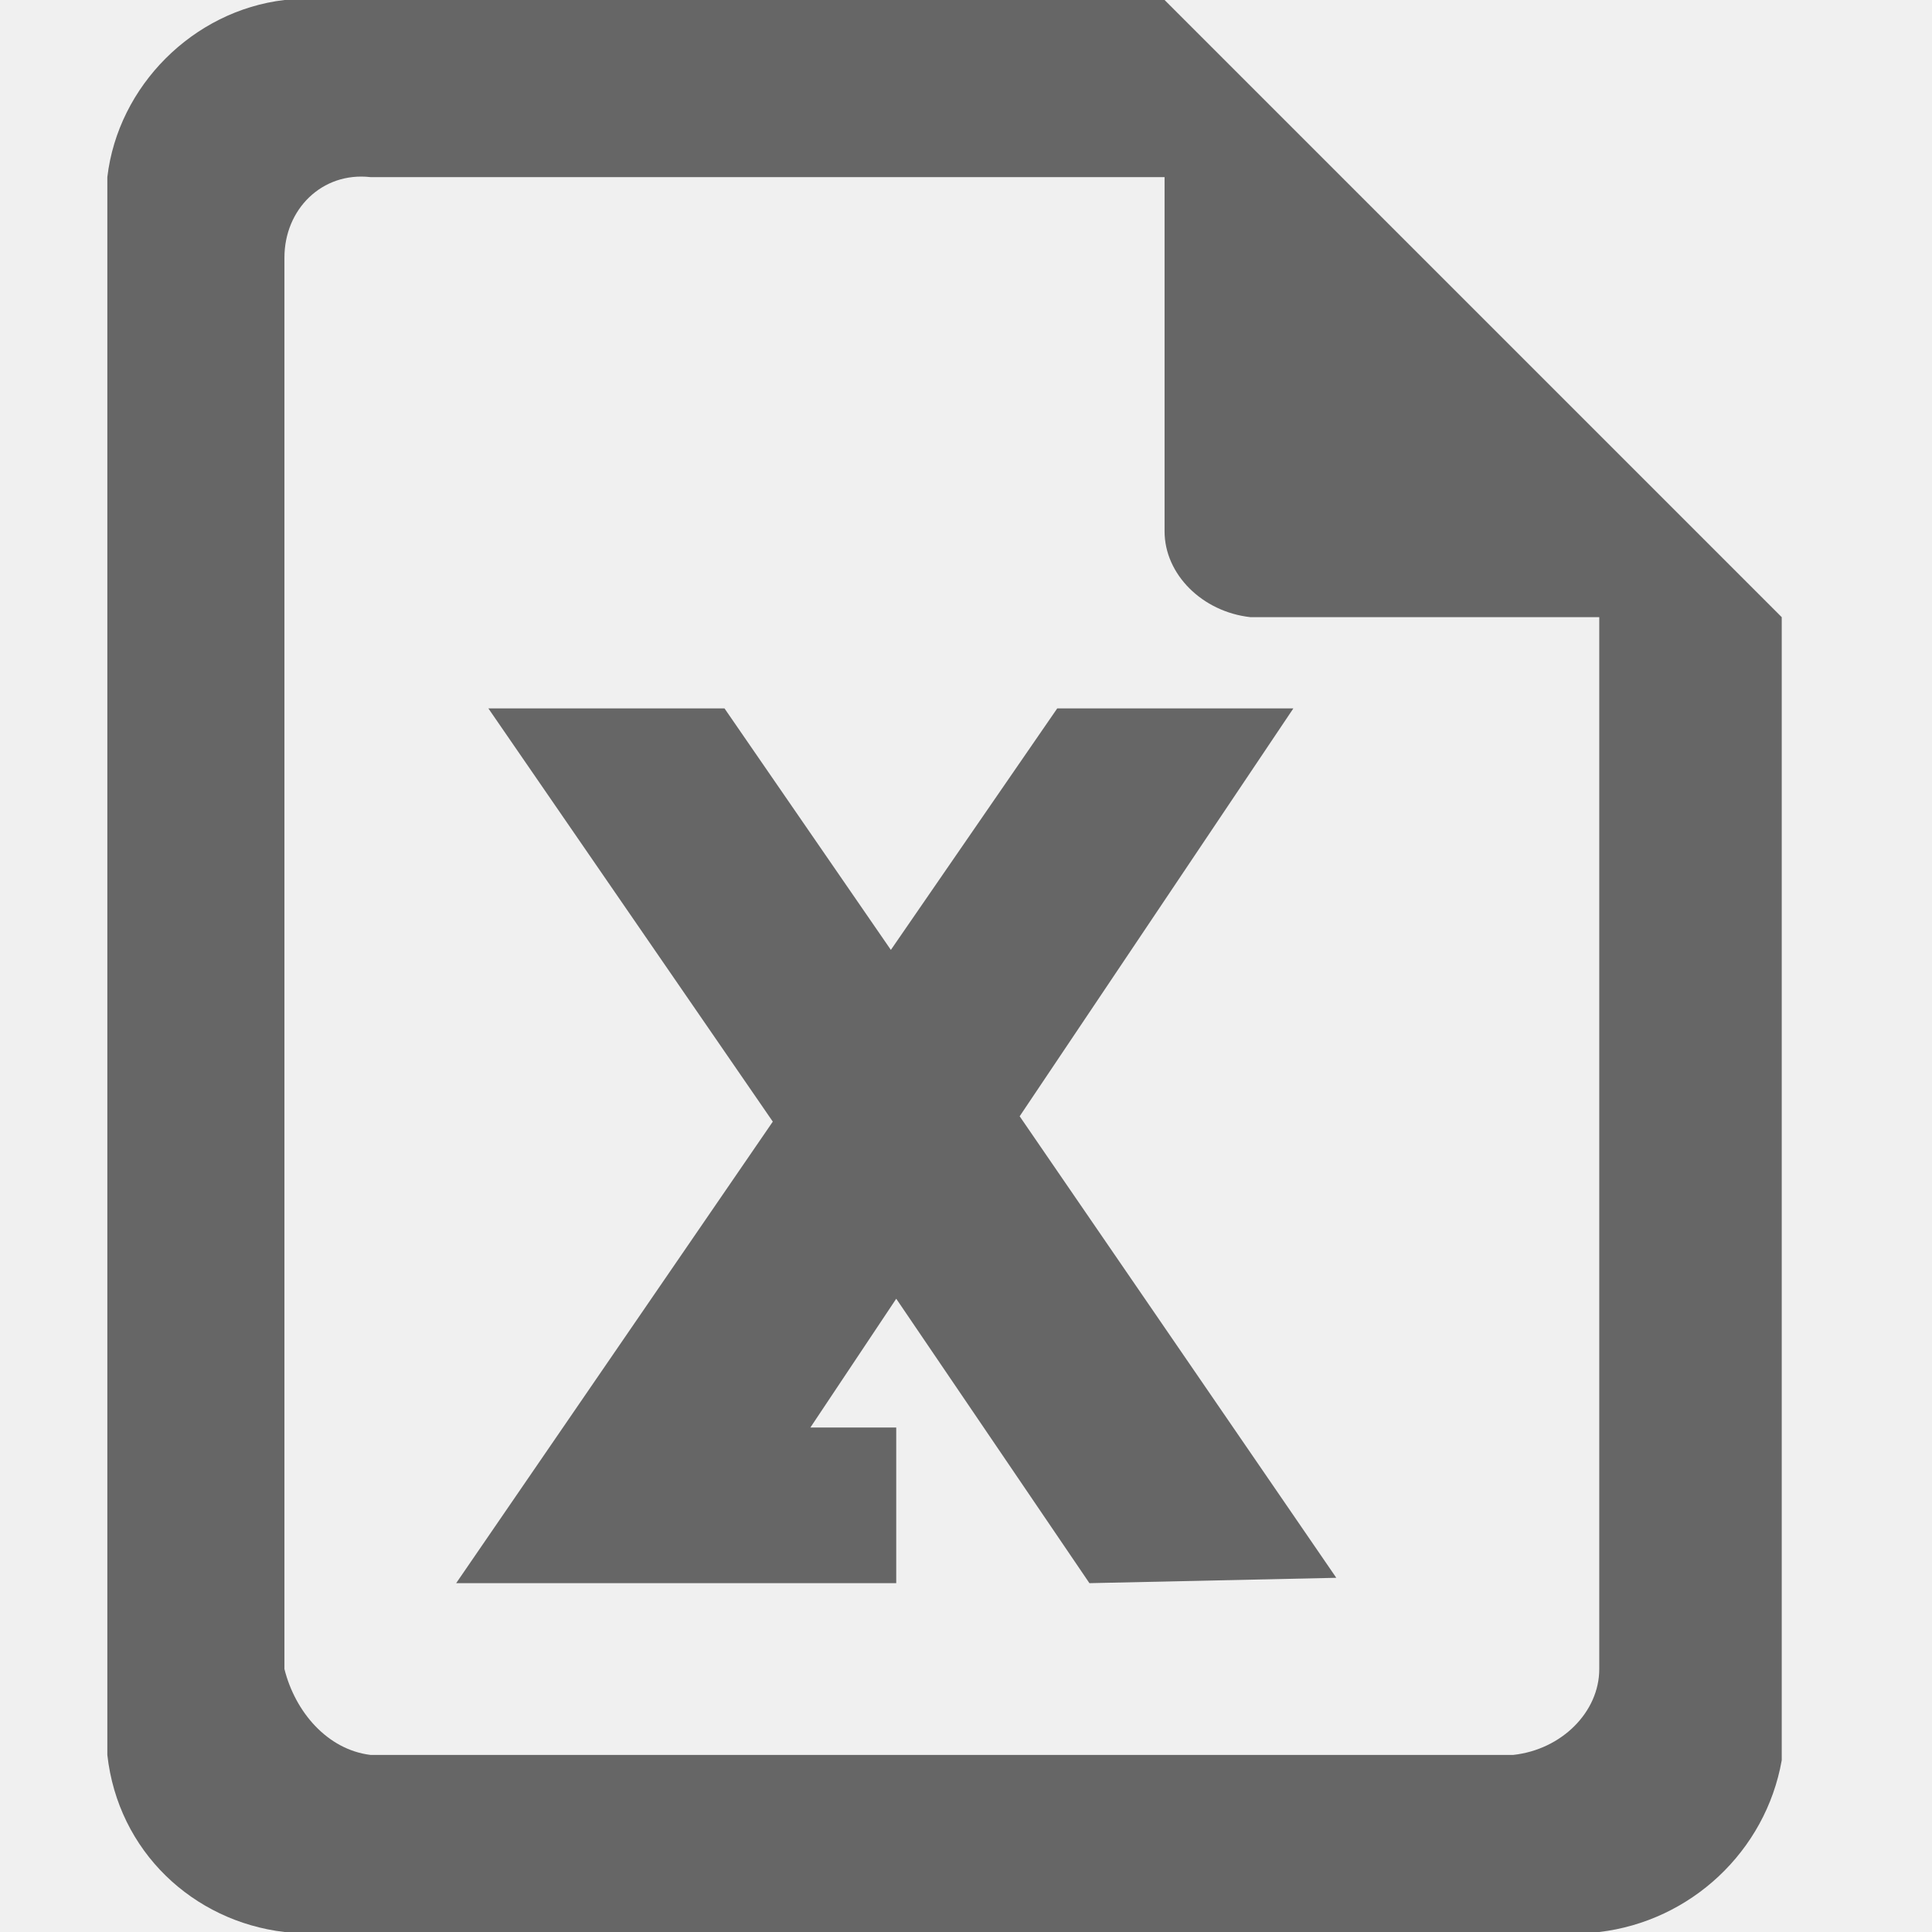
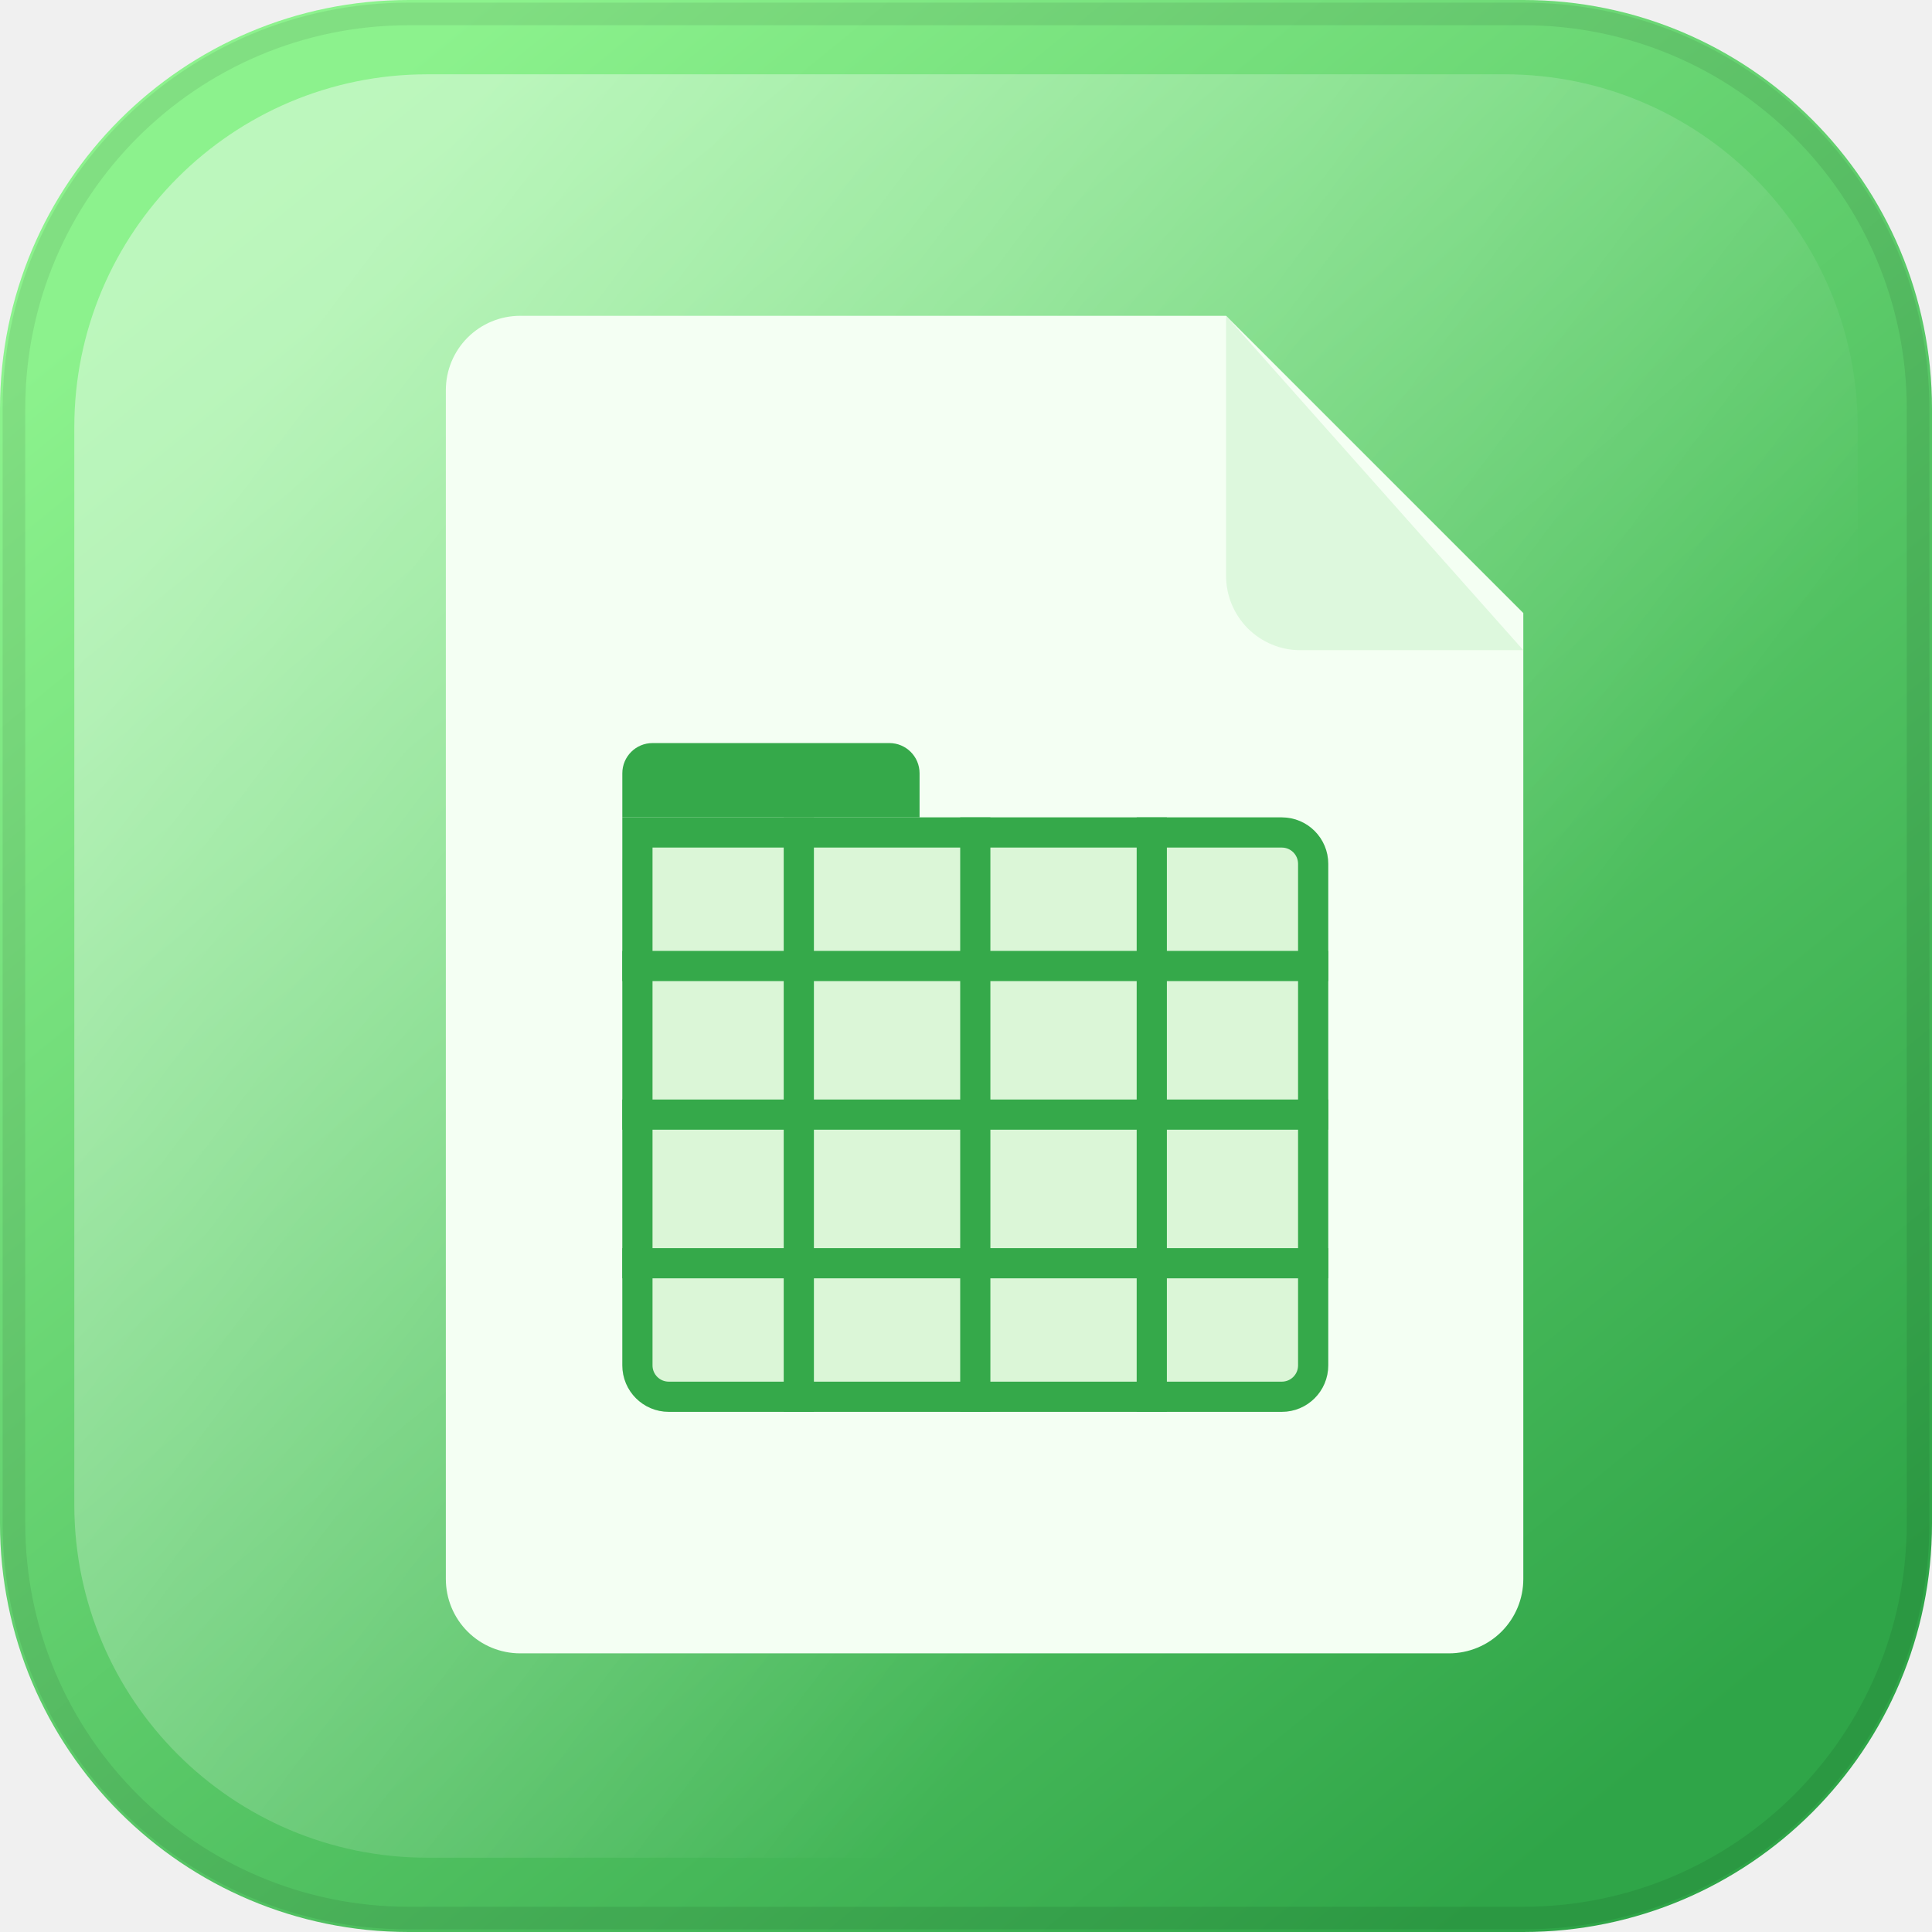
- <svg xmlns="http://www.w3.org/2000/svg" t="1774968847630" class="icon" viewBox="0 0 1024 1024" version="1.1" p-id="3131" width="32" height="32">
-   <path d="M847.644 1024H150.756c-48.356-5.689-88.178-42.667-93.867-93.867V93.867C62.578 45.511 102.4 5.689 150.756 0h466.489l327.111 327.111v605.867c-8.533 48.356-48.356 85.333-96.711 91.022z m0-696.889h-184.889c-25.6-2.844-45.511-22.756-45.511-45.511V93.867H196.267c-25.6-2.844-45.511 17.067-45.511 42.667v748.089c5.689 22.756 22.756 42.667 45.511 45.511h605.867c25.6-2.844 45.511-22.756 45.511-45.511V327.111z m-270.222 512l-102.4-150.756-45.511 68.267h45.511v82.489H241.778l167.822-244.622-150.756-219.022h125.156l88.178 128 88.178-128h125.156L540.444 591.644l167.822 244.622-130.844 2.844z" fill="#666666" p-id="3132" />
+ <svg xmlns="http://www.w3.org/2000/svg" width="256" height="256" viewBox="0 0 256 256" fill="none">
+   <g clip-path="url(#clip0_26_148)">
+     <path d="M201.846 0H54.154C24.245 0 0 24.245 0 54.154V201.846C0 231.755 24.245 256 54.154 256H201.846C231.755 256 256 231.755 256 201.846V54.154C256 24.245 231.755 0 201.846 0Z" fill="url(#paint0_linear_26_148)" />
+     <path d="M199.384 9.846H56.615C30.785 9.846 9.846 30.785 9.846 56.615V199.385C9.846 225.215 30.785 246.154 56.615 246.154H199.384C225.214 246.154 246.153 225.215 246.153 199.385V56.615C246.153 30.785 225.214 9.846 199.384 9.846Z" fill="url(#paint1_linear_26_148)" />
+     <path d="M201.846 1.846H54.153C25.265 1.846 1.846 25.265 1.846 54.154V201.846C1.846 230.735 25.265 254.154 54.153 254.154H201.846C230.734 254.154 254.153 230.735 254.153 201.846V54.154C254.153 25.265 230.734 1.846 201.846 1.846Z" stroke="black" stroke-opacity="0.08" stroke-width="3" />
+     <path d="M68.923 41.846H162.462L201.846 81.231V209.231C201.846 211.842 200.809 214.347 198.963 216.193C197.116 218.04 194.612 219.077 192 219.077H68.923C66.312 219.077 63.807 218.04 61.961 216.193C60.114 214.347 59.077 211.842 59.077 209.231V51.692C59.077 49.081 60.114 46.577 61.961 44.73C63.807 42.884 66.312 41.846 68.923 41.846Z" fill="#F4FFF3" />
+     <path d="M162.462 41.846V76.308C162.462 78.919 163.499 81.424 165.346 83.27C167.192 85.117 169.697 86.154 172.308 86.154H201.847" fill="#DDF8DD" />
+     <path d="M169.847 108.308H88.616C85.217 108.308 82.462 111.063 82.462 114.461V180.923C82.462 184.322 85.217 187.077 88.616 187.077H169.847C173.245 187.077 176 184.322 176 180.923V114.461C176 111.063 173.245 108.308 169.847 108.308Z" fill="#DBF6D7" />
+     <path d="M82.462 128H176M82.462 147.692H176M82.462 167.385H176M105.847 108.308V187.077M129.231 108.308V187.077M152.616 108.308V187.077" stroke="#35A94A" stroke-width="4" />
+     <path d="M169.847 110.308C172.141 110.308 174 112.168 174 114.462V180.923C174 183.217 172.141 185.077 169.847 185.077H88.616C86.322 185.077 84.462 183.217 84.462 180.923V110.308H169.847Z" stroke="#35A94A" stroke-width="4" />
+     <path d="M82.462 102.461C82.462 100.252 84.253 98.461 86.462 98.461H117.847C120.056 98.461 121.847 100.252 121.847 102.461V108.308H82.462V102.461Z" fill="#35A94A" />
+   </g>
+   <defs>
+     <linearGradient id="paint0_linear_26_148" x1="39.385" y1="19.692" x2="216.615" y2="236.308" gradientUnits="userSpaceOnUse">
+       <stop stop-color="#8CF28D" />
+       <stop offset="1" stop-color="#2FA548" />
+     </linearGradient>
+     <linearGradient id="paint1_linear_26_148" x1="49.23" y1="32" x2="196.923" y2="142.769" gradientUnits="userSpaceOnUse">
+       <stop stop-color="white" stop-opacity="0.42" />
+       <stop offset="1" stop-color="white" stop-opacity="0" />
+     </linearGradient>
+     <clipPath id="clip0_26_148">
+       <rect width="256" height="256" fill="white" />
+     </clipPath>
+   </defs>
</svg>
